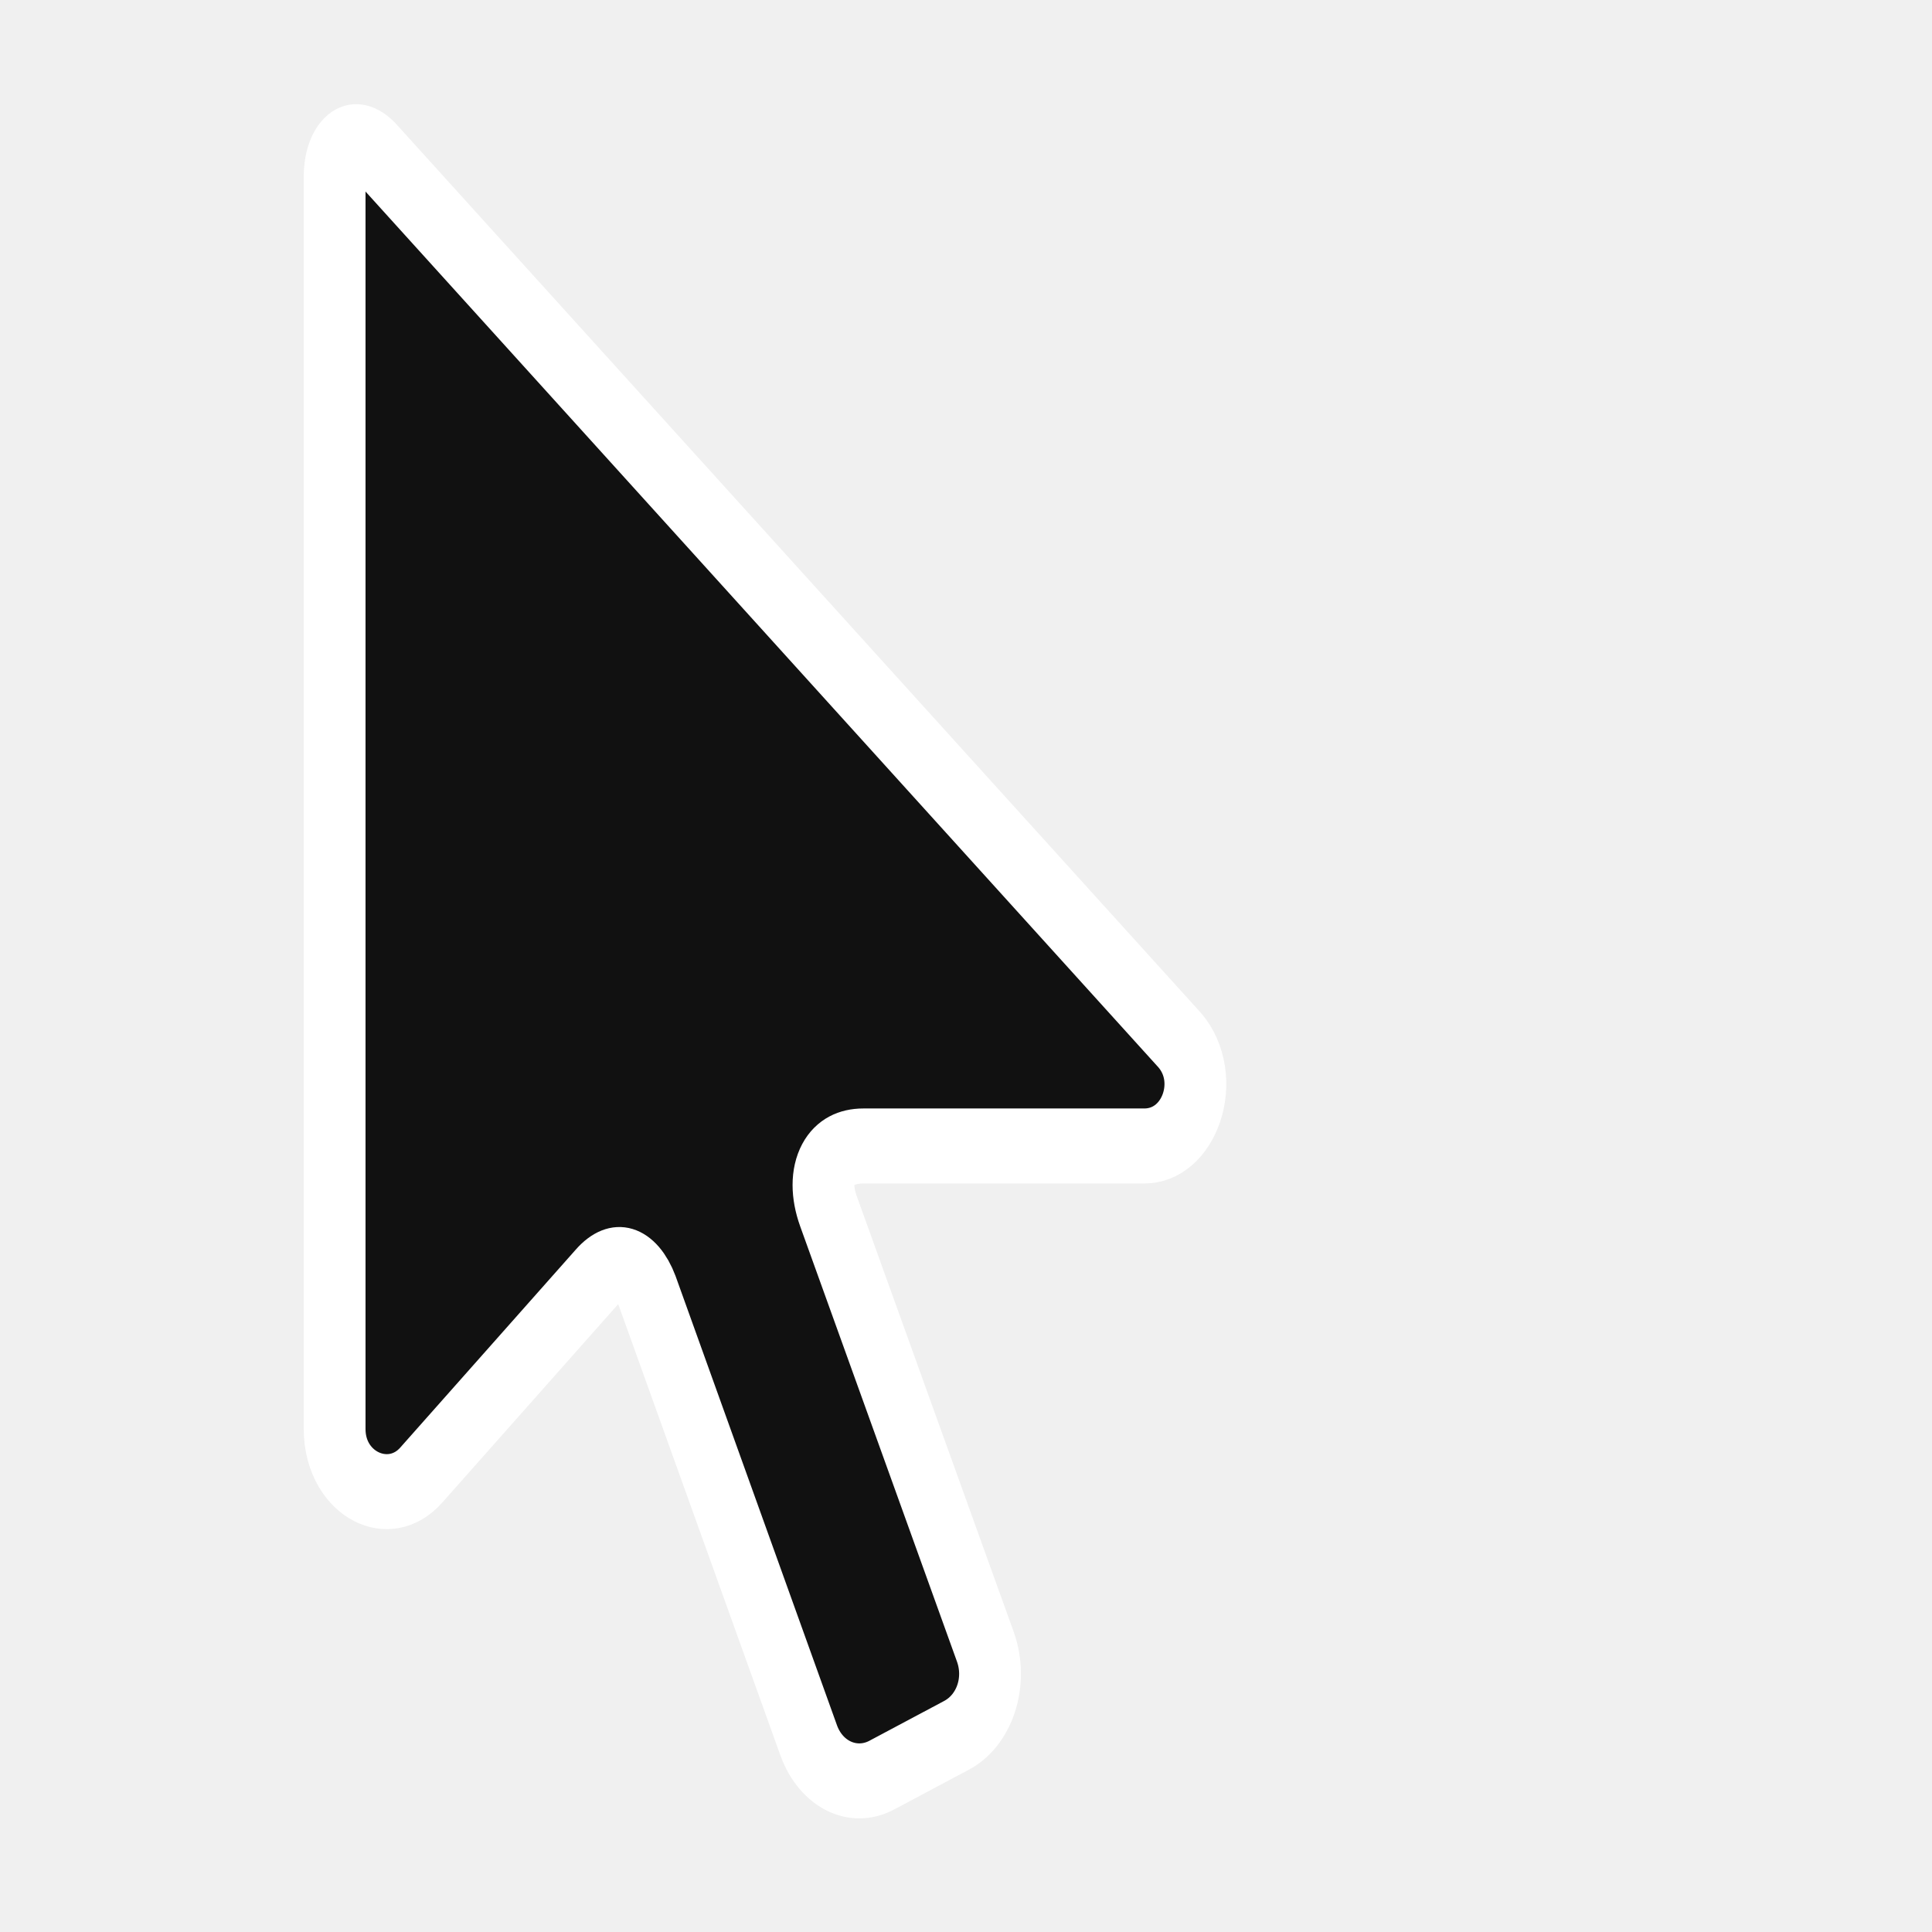
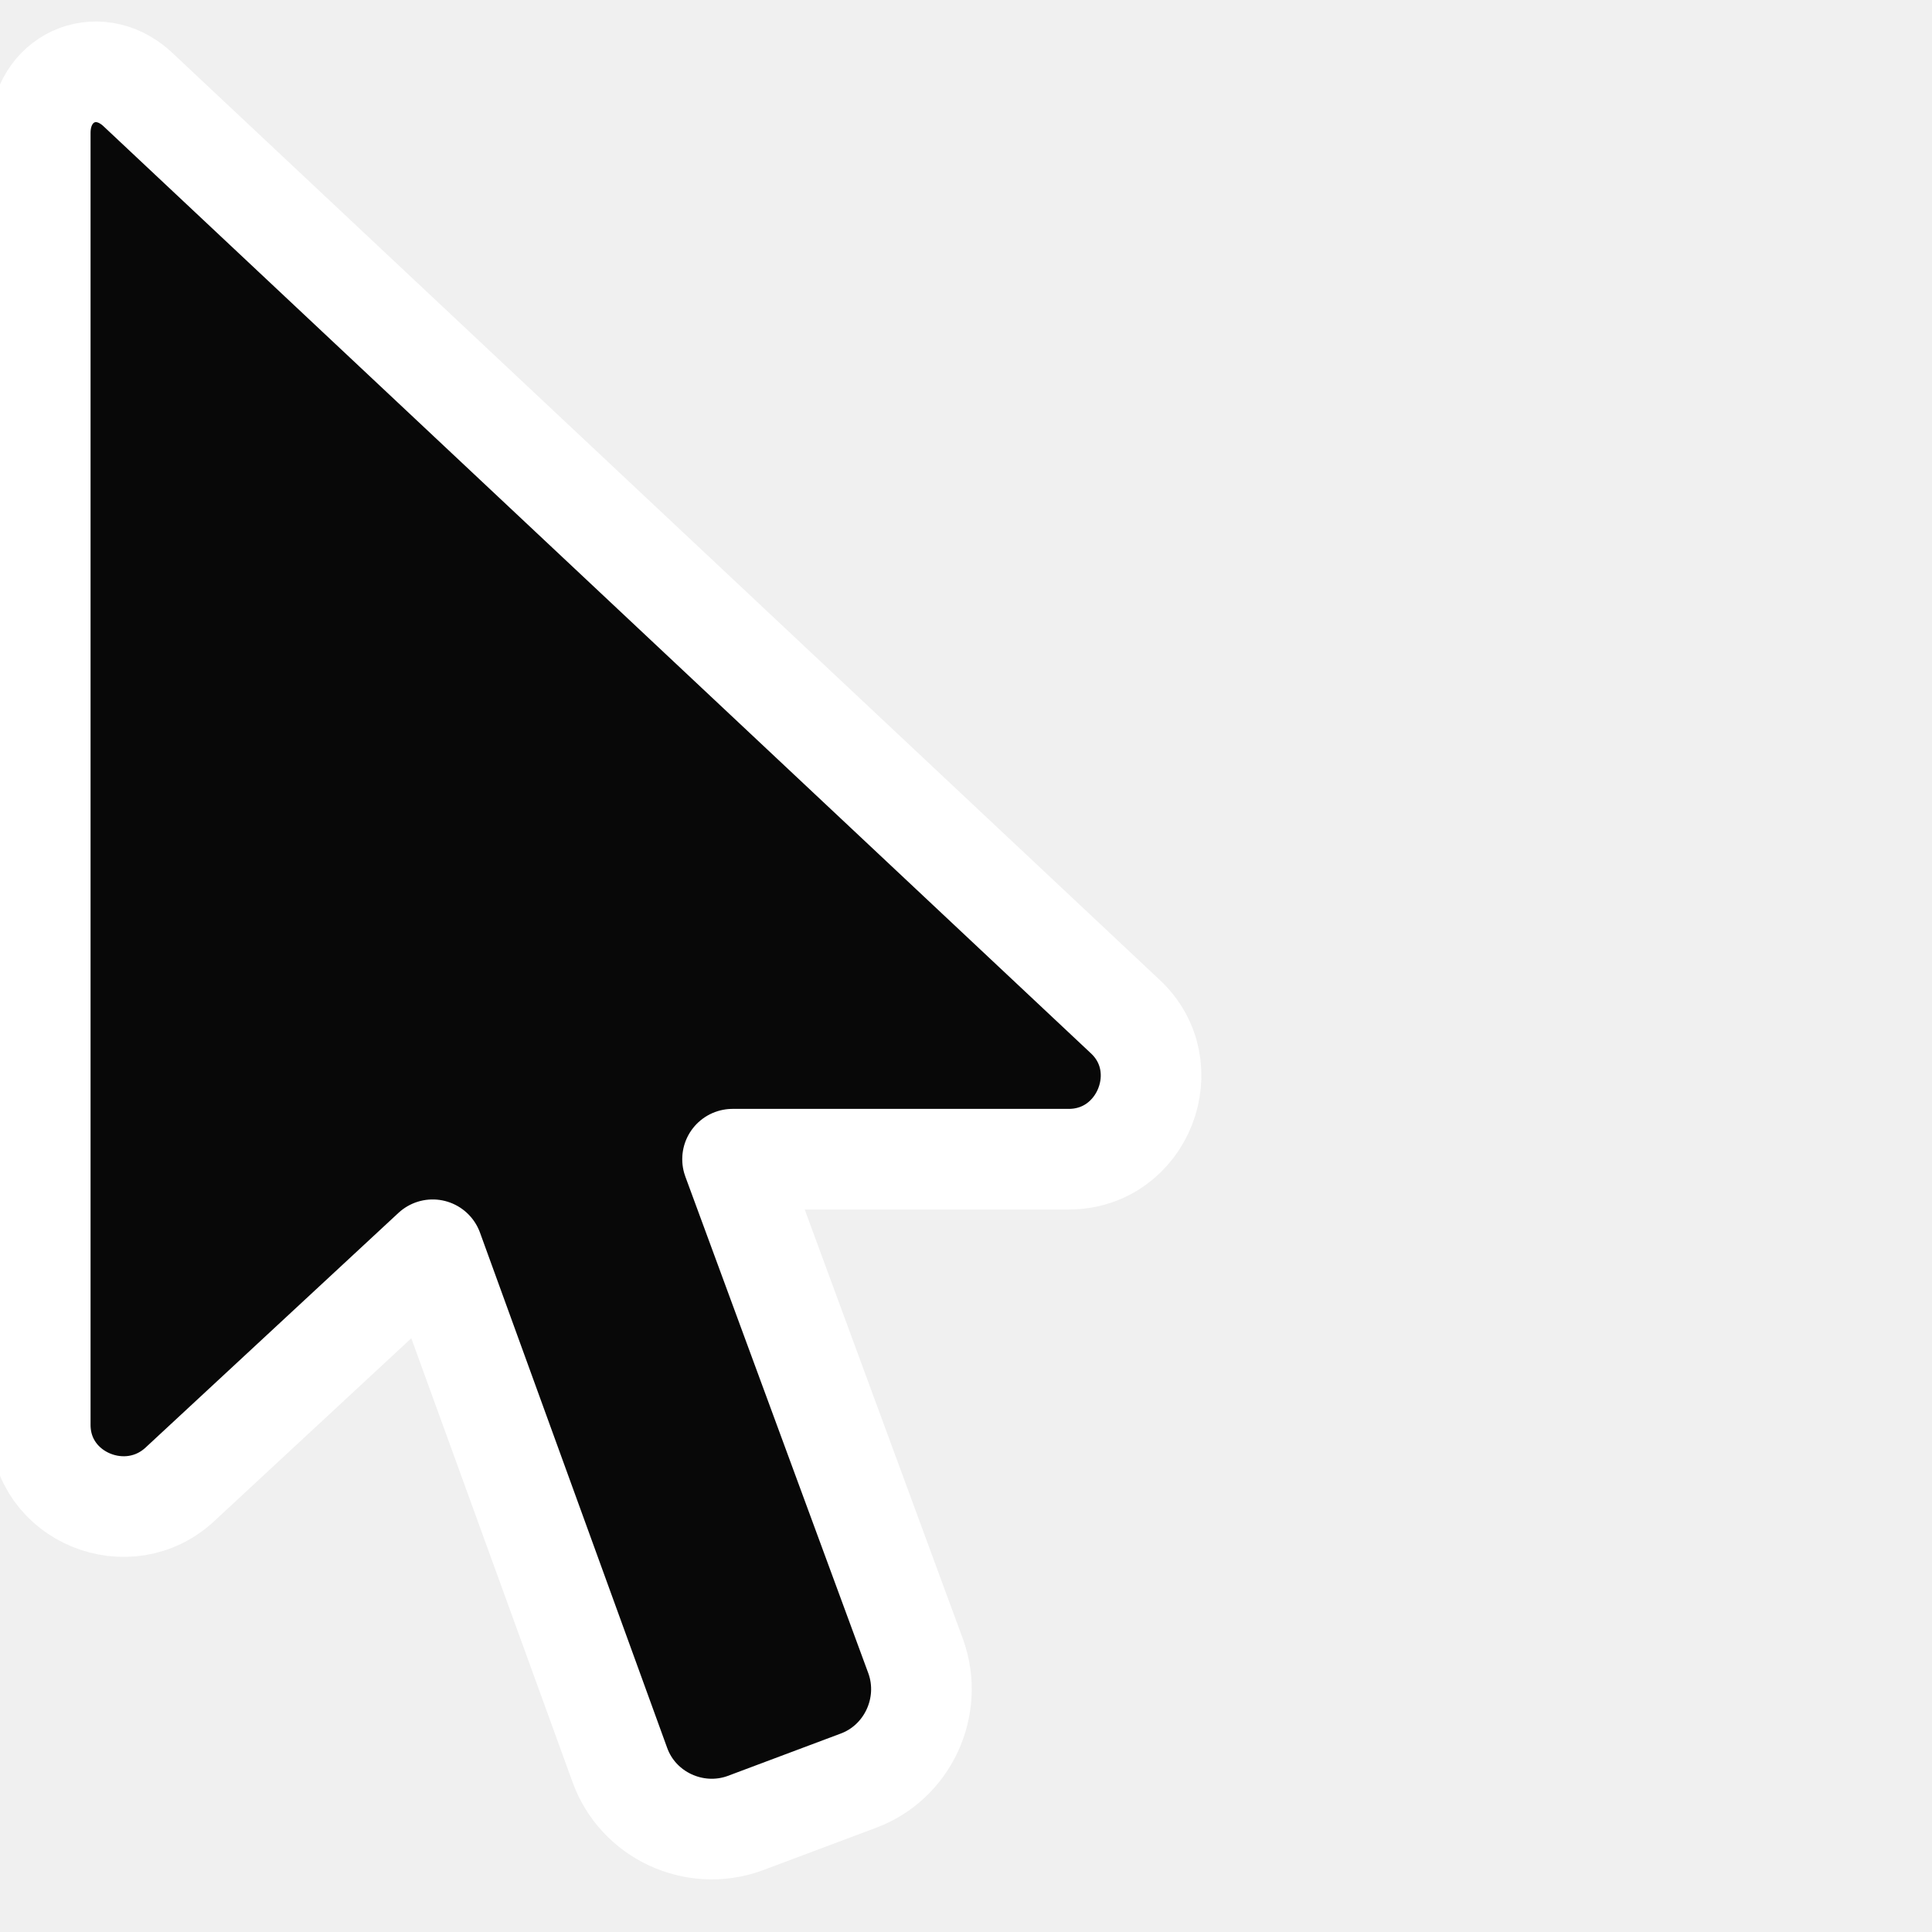
- <svg xmlns="http://www.w3.org/2000/svg" width="24" height="24" viewBox="0 0 32 32">
-   <g transform="translate(1.76 -1.28) scale(0.89 1.08)">
-     <path d="M5.05 3.55c-.38-.37-.8-.18-.8.35v19.2c0 .85 1.02 1.27 1.62.7l3.26-3.03c.35-.33.74-.22.94.22l3 6.88c.23.53.83.77 1.36.54l1.39-.61c.53-.23.77-.83.54-1.36l-2.92-6.68c-.25-.58.02-1 .65-1h5.23c.85 0 1.27-1.03.66-1.62L5.05 3.55Z" fill="#111111" stroke="#ffffff" stroke-width="1.15" stroke-linecap="round" stroke-linejoin="round" />
-   </g>
+ <svg xmlns="http://www.w3.org/2000/svg" width="24" height="24" viewBox="0 0 48 48">
+   <path d="M3.4 2.2c-1-.9-2.4-.25-2.4 1.1v32.1c0 1.8 2.2 2.7 3.5 1.45l6.25-5.8 4.65 12.8c.45 1.25 1.85 1.9 3.1 1.45l2.8-1.05c1.25-.45 1.9-1.85 1.45-3.1L18.2 28.8h8.35c1.85 0 2.75-2.3 1.4-3.55L3.4 2.2Z" fill="#080808" stroke="#ffffff" stroke-width="2.5" stroke-linecap="round" stroke-linejoin="round" />
</svg>
